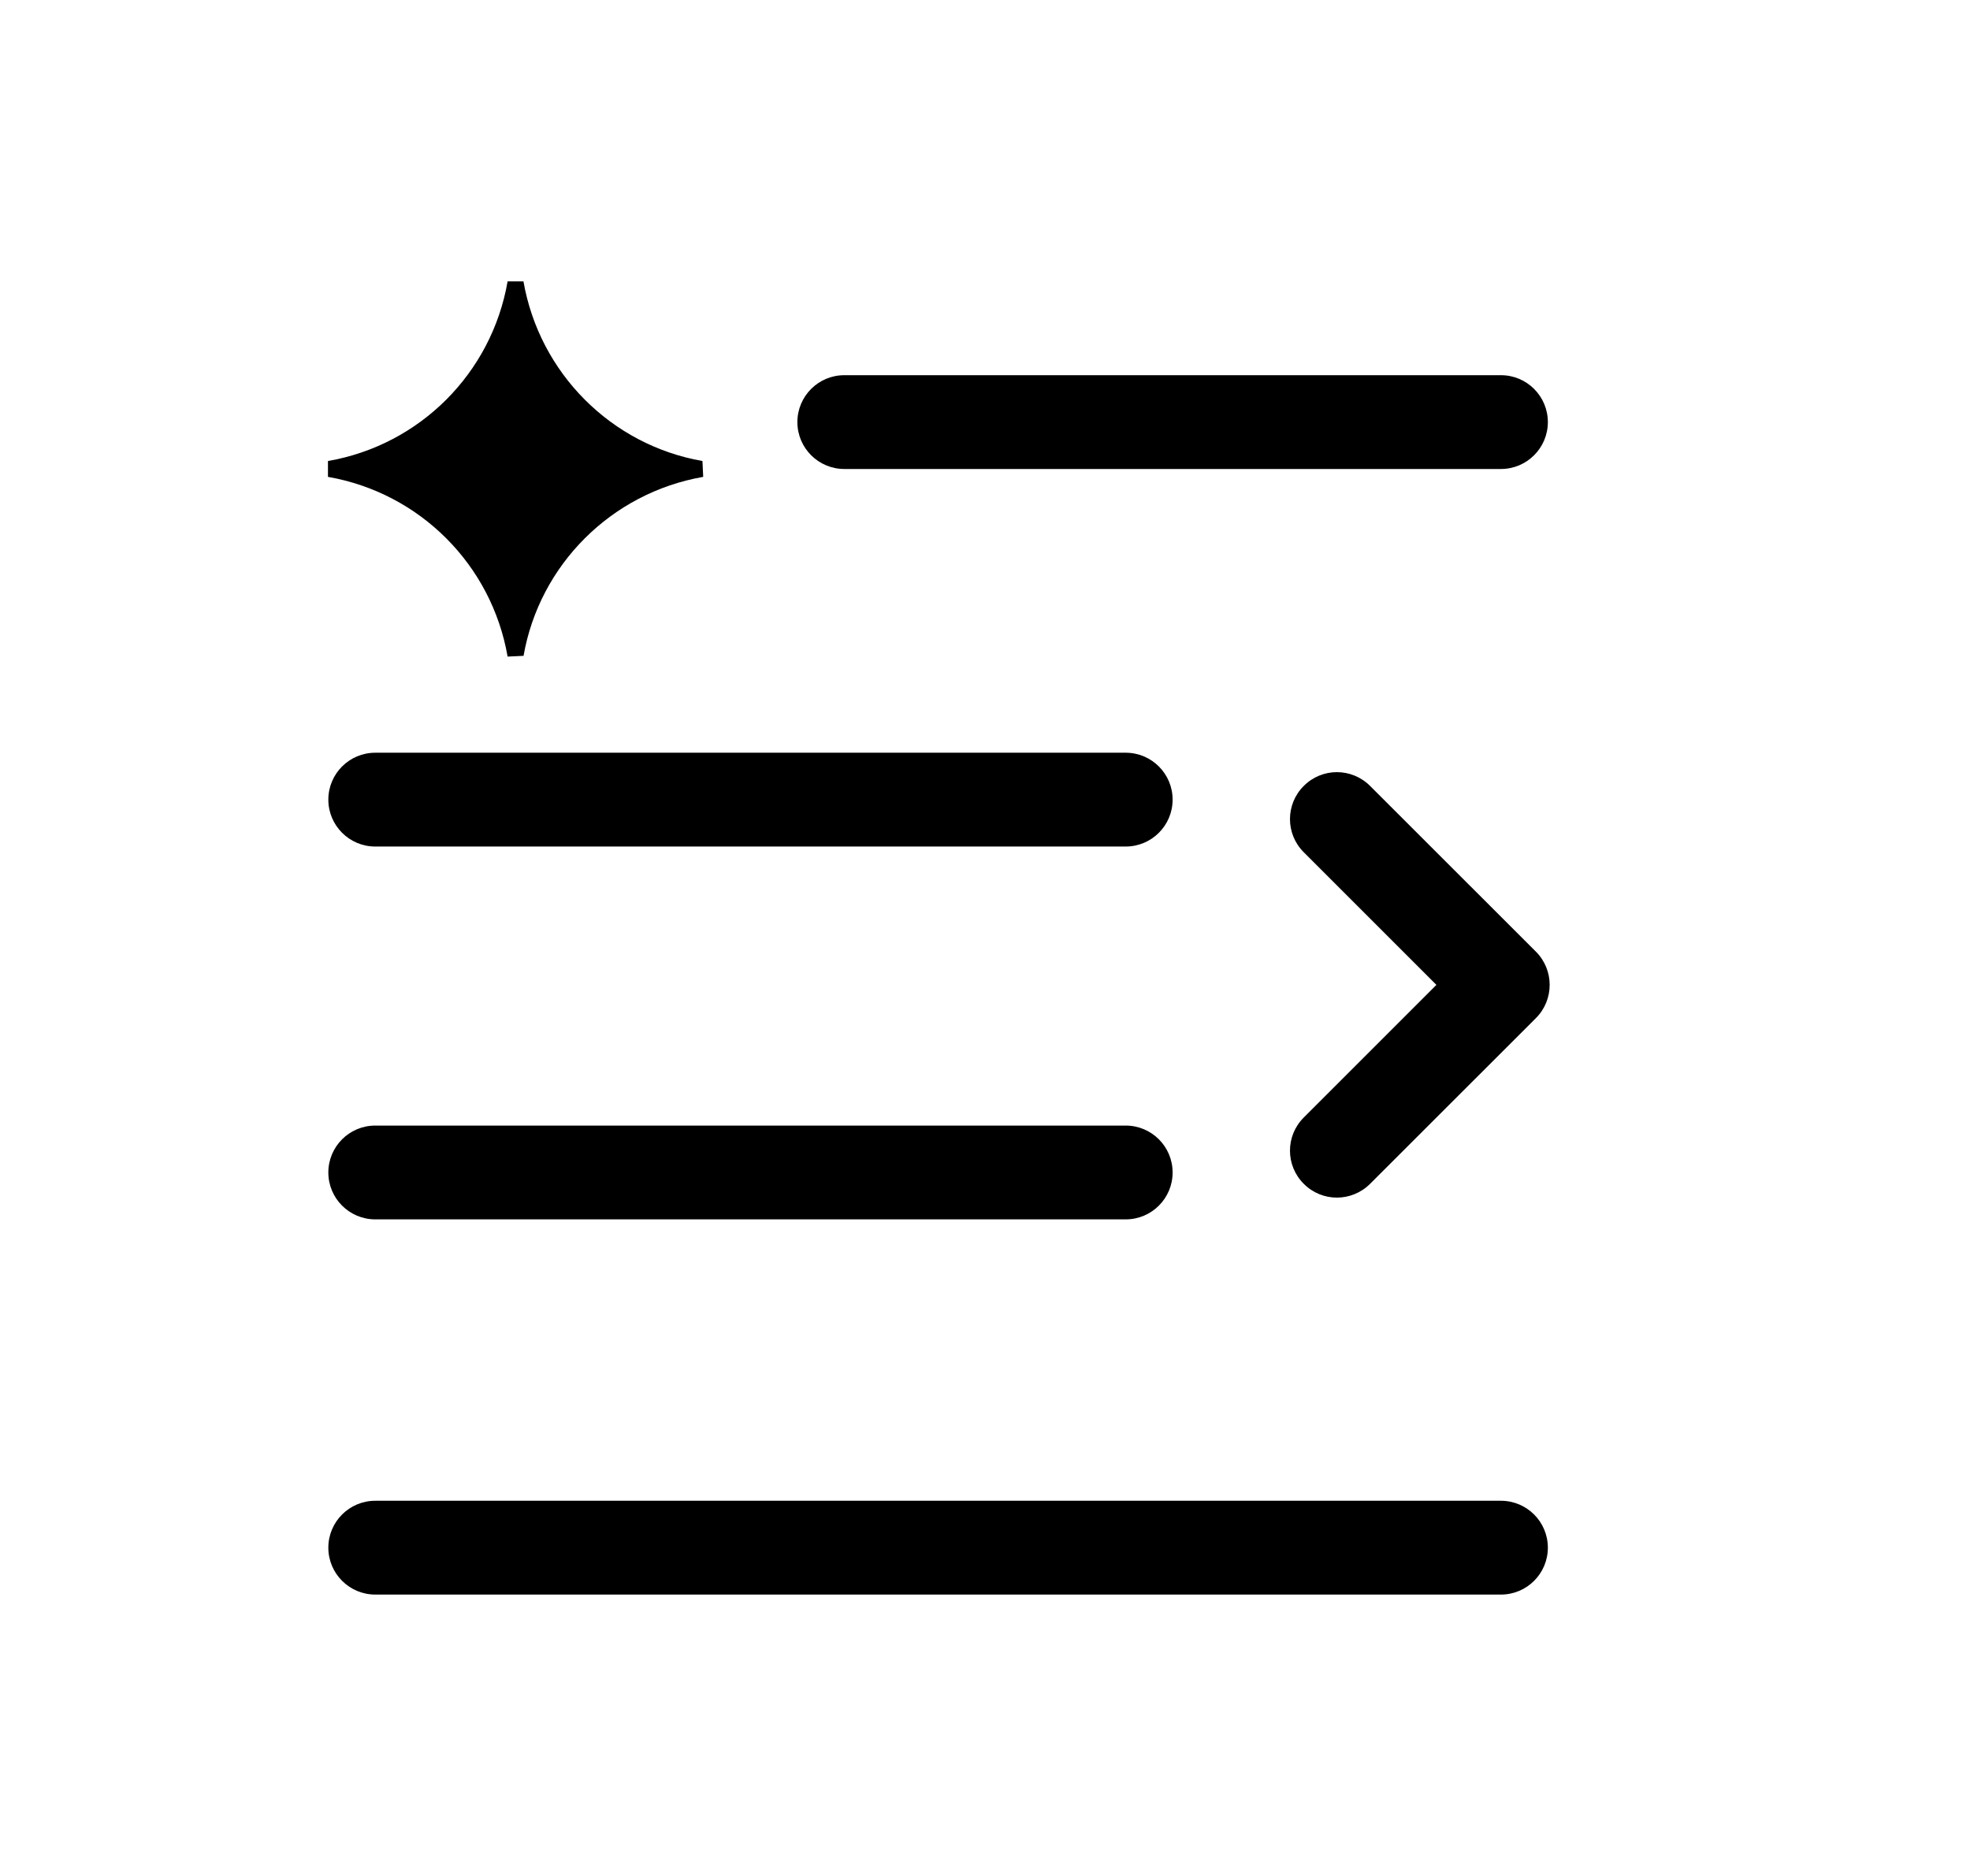
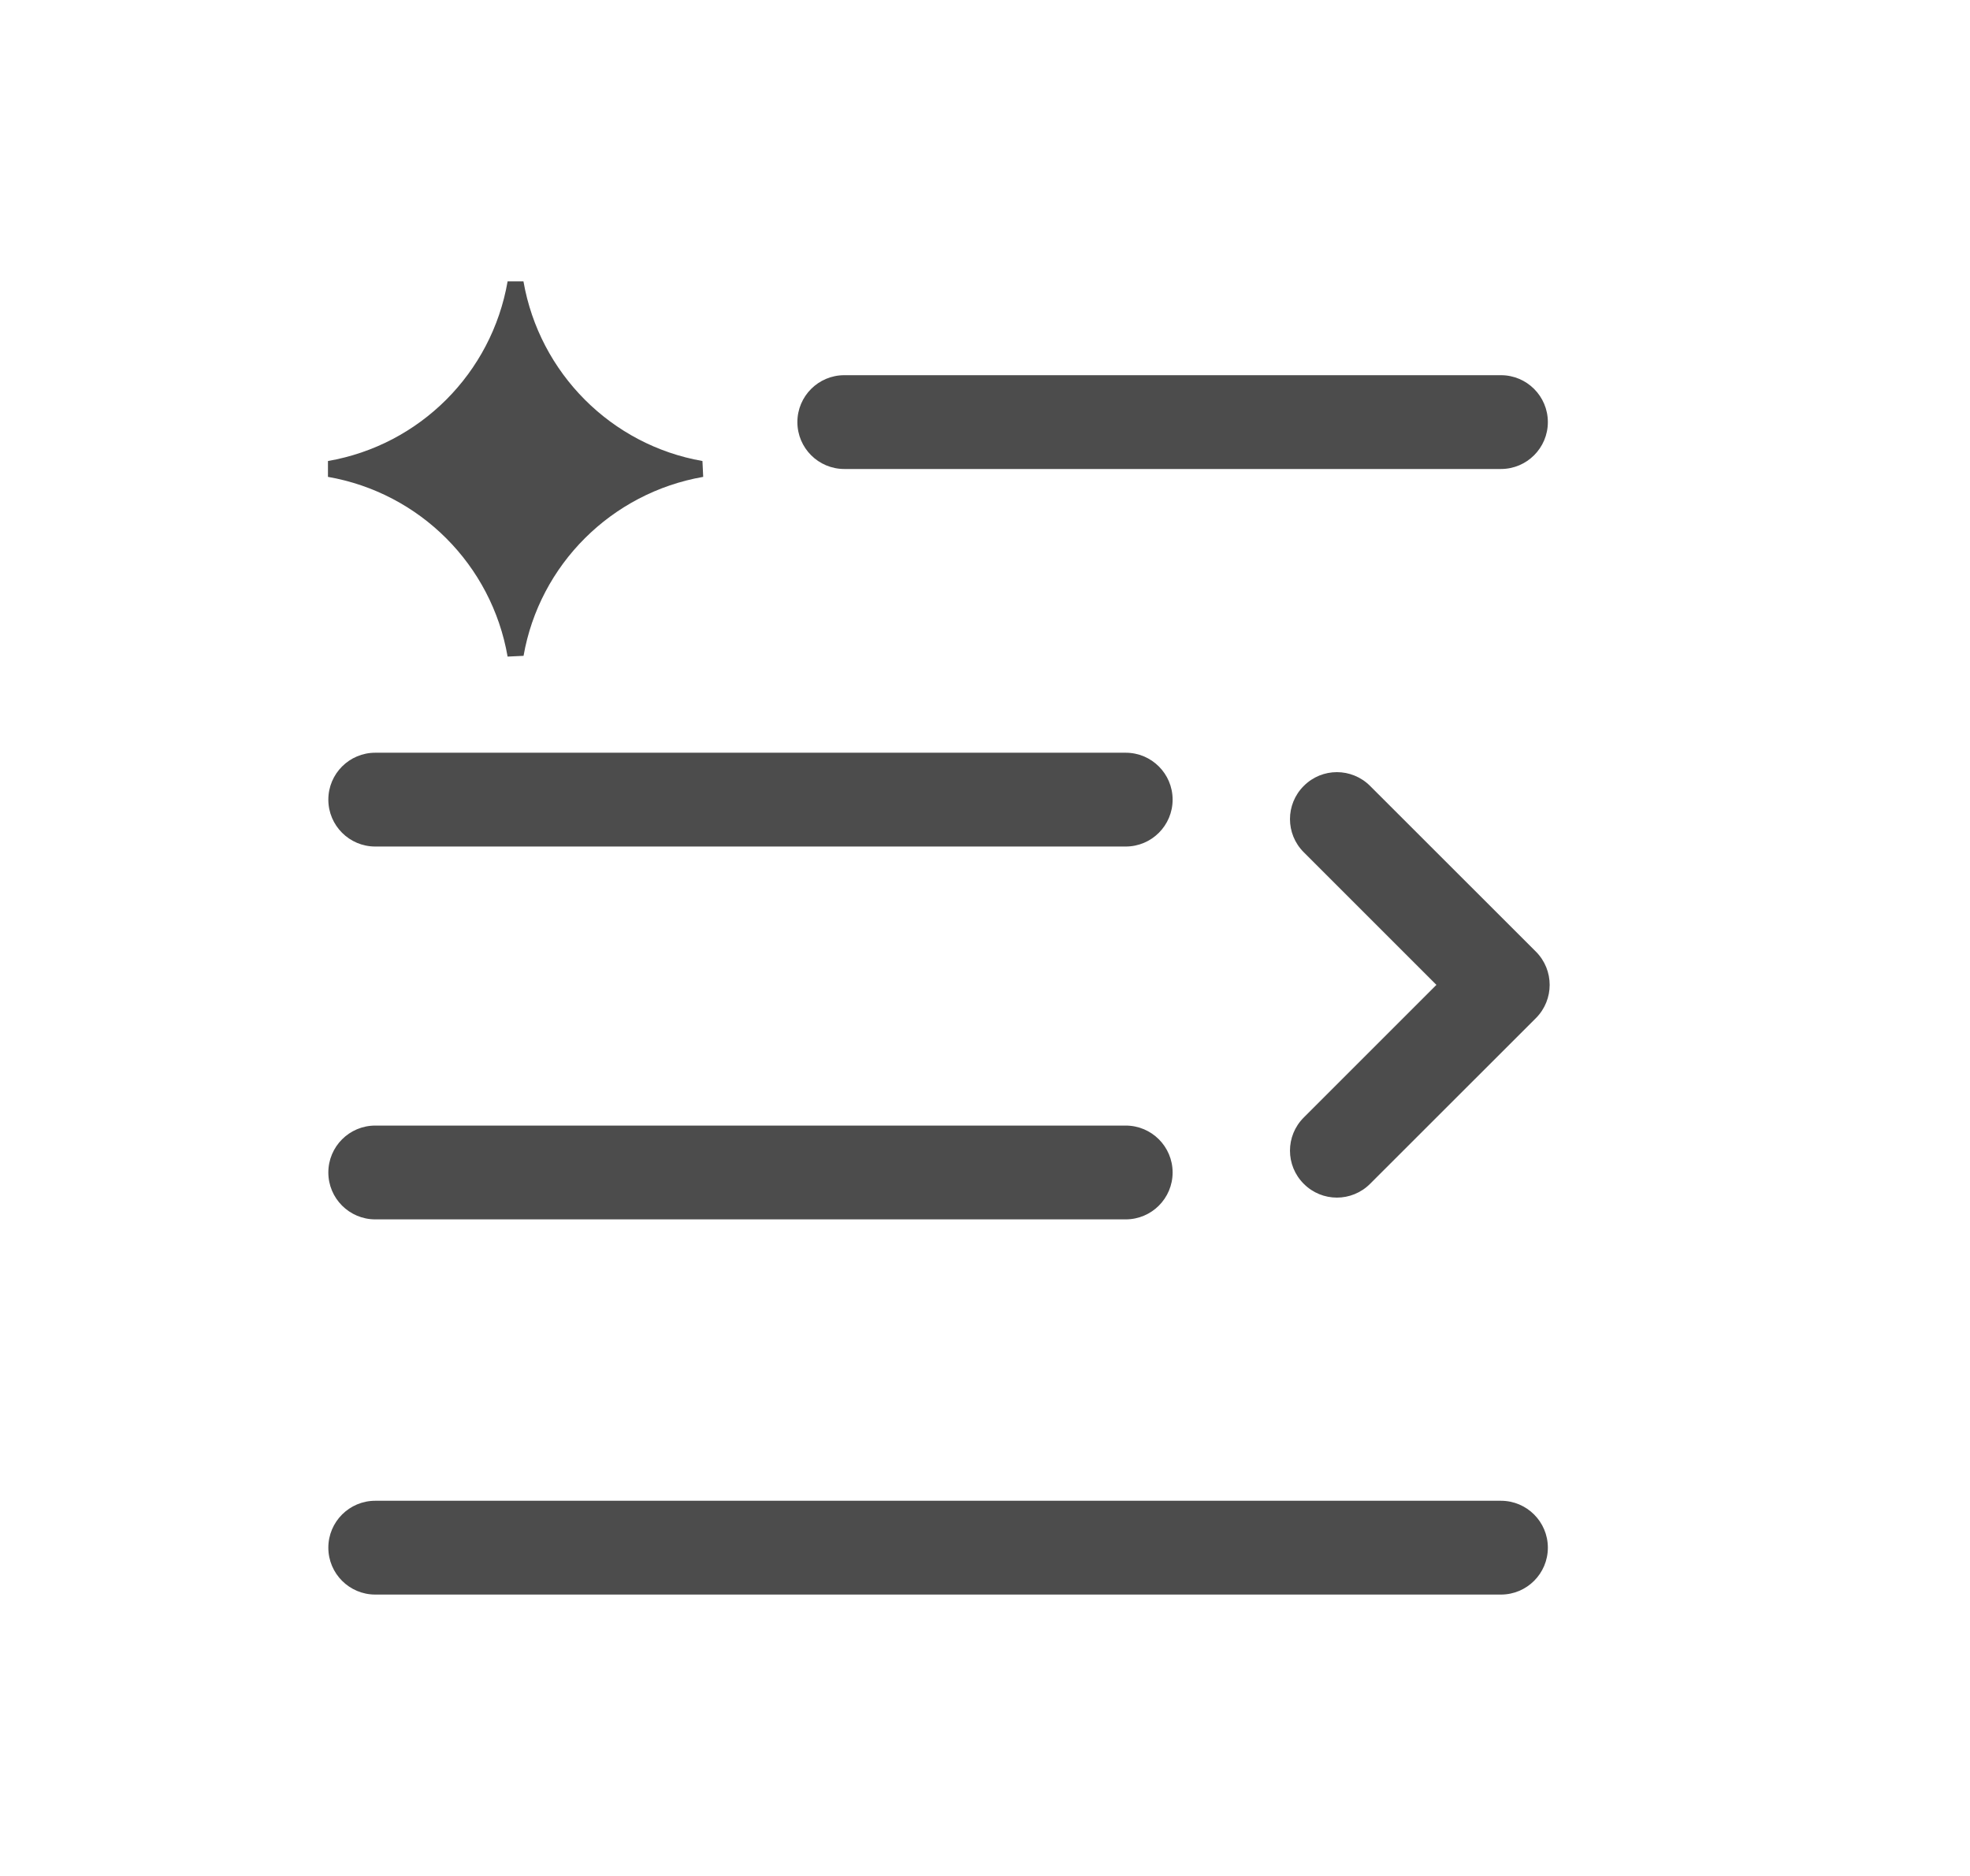
<svg xmlns="http://www.w3.org/2000/svg" width="21px" height="20px" viewBox="0 0 21 20" version="1.1">
  <g id="续写" stroke="none" fill="none" transform="translate(0.5, 0)">
    <rect id="矩形" opacity="0.27" x="0" y="0" width="20" height="20" />
-     <path d="M8.5,4 L15.5,4 C15.776,4 16,4.224 16,4.5 C16,4.776 15.776,5 15.5,5 L8.5,5 C8.224,5 8,4.776 8,4.5 C8,4.224 8.224,4 8.5,4 Z M5.08,3 C5.251,3.979 6.017,4.745 6.988,4.915 L6.996,5.084 C6.017,5.255 5.251,6.021 5.081,6.992 L4.911,7 C4.741,6.021 3.975,5.255 2.996,5.084 L2.996,4.915 C3.975,4.745 4.741,3.979 4.911,3 L5.08,3 Z M3.5,8.025 L11.5,8.025 C11.776,8.025 12,8.249 12,8.525 C12,8.801 11.776,9.025 11.5,9.025 L3.5,9.025 C3.224,9.025 3,8.801 3,8.525 C3,8.249 3.224,8.025 3.5,8.025 Z M3.5,12 L11.5,12 C11.776,12 12,12.224 12,12.5 C12,12.776 11.776,13 11.5,13 L3.5,13 C3.224,13 3,12.776 3,12.5 C3,12.224 3.224,12 3.5,12 Z M3.5,16 L15.5,16 C15.776,16 16,16.224 16,16.5 C16,16.776 15.776,17 15.5,17 L3.5,17 C3.224,17 3,16.776 3,16.5 C3,16.224 3.224,16 3.5,16 Z M15.873,10.854 L14.105,12.621 C13.909,12.817 13.593,12.817 13.398,12.621 C13.202,12.426 13.202,12.109 13.398,11.914 L14.812,10.5 L14.812,10.5 L13.398,9.086 C13.202,8.891 13.202,8.574 13.398,8.379 C13.593,8.183 13.909,8.183 14.105,8.379 L15.873,10.146 C16.068,10.342 16.068,10.658 15.873,10.854 Z" id="形状结合" fill-opacity="1" fill="#000000" fill-rule="evenodd" />
+     <path d="M8.5,4 L15.5,4 C15.776,4 16,4.224 16,4.5 C16,4.776 15.776,5 15.5,5 L8.5,5 C8.224,5 8,4.776 8,4.5 C8,4.224 8.224,4 8.5,4 Z M5.08,3 C5.251,3.979 6.017,4.745 6.988,4.915 L6.996,5.084 C6.017,5.255 5.251,6.021 5.081,6.992 L4.911,7 C4.741,6.021 3.975,5.255 2.996,5.084 L2.996,4.915 C3.975,4.745 4.741,3.979 4.911,3 L5.08,3 Z M3.5,8.025 L11.5,8.025 C11.776,8.025 12,8.249 12,8.525 C12,8.801 11.776,9.025 11.5,9.025 L3.5,9.025 C3.224,9.025 3,8.801 3,8.525 C3,8.249 3.224,8.025 3.5,8.025 Z M3.5,12 L11.5,12 C11.776,12 12,12.224 12,12.5 C12,12.776 11.776,13 11.5,13 L3.5,13 C3.224,13 3,12.776 3,12.5 C3,12.224 3.224,12 3.5,12 Z M3.5,16 L15.5,16 C15.776,16 16,16.224 16,16.5 C16,16.776 15.776,17 15.5,17 L3.5,17 C3.224,17 3,16.776 3,16.5 C3,16.224 3.224,16 3.5,16 Z M15.873,10.854 L14.105,12.621 C13.909,12.817 13.593,12.817 13.398,12.621 C13.202,12.426 13.202,12.109 13.398,11.914 L14.812,10.5 L14.812,10.5 L13.398,9.086 C13.202,8.891 13.202,8.574 13.398,8.379 C13.593,8.183 13.909,8.183 14.105,8.379 L15.873,10.146 C16.068,10.342 16.068,10.658 15.873,10.854 Z" id="形状结合" fill-opacity="0.7" fill="#000000" fill-rule="evenodd" />
  </g>
</svg>
